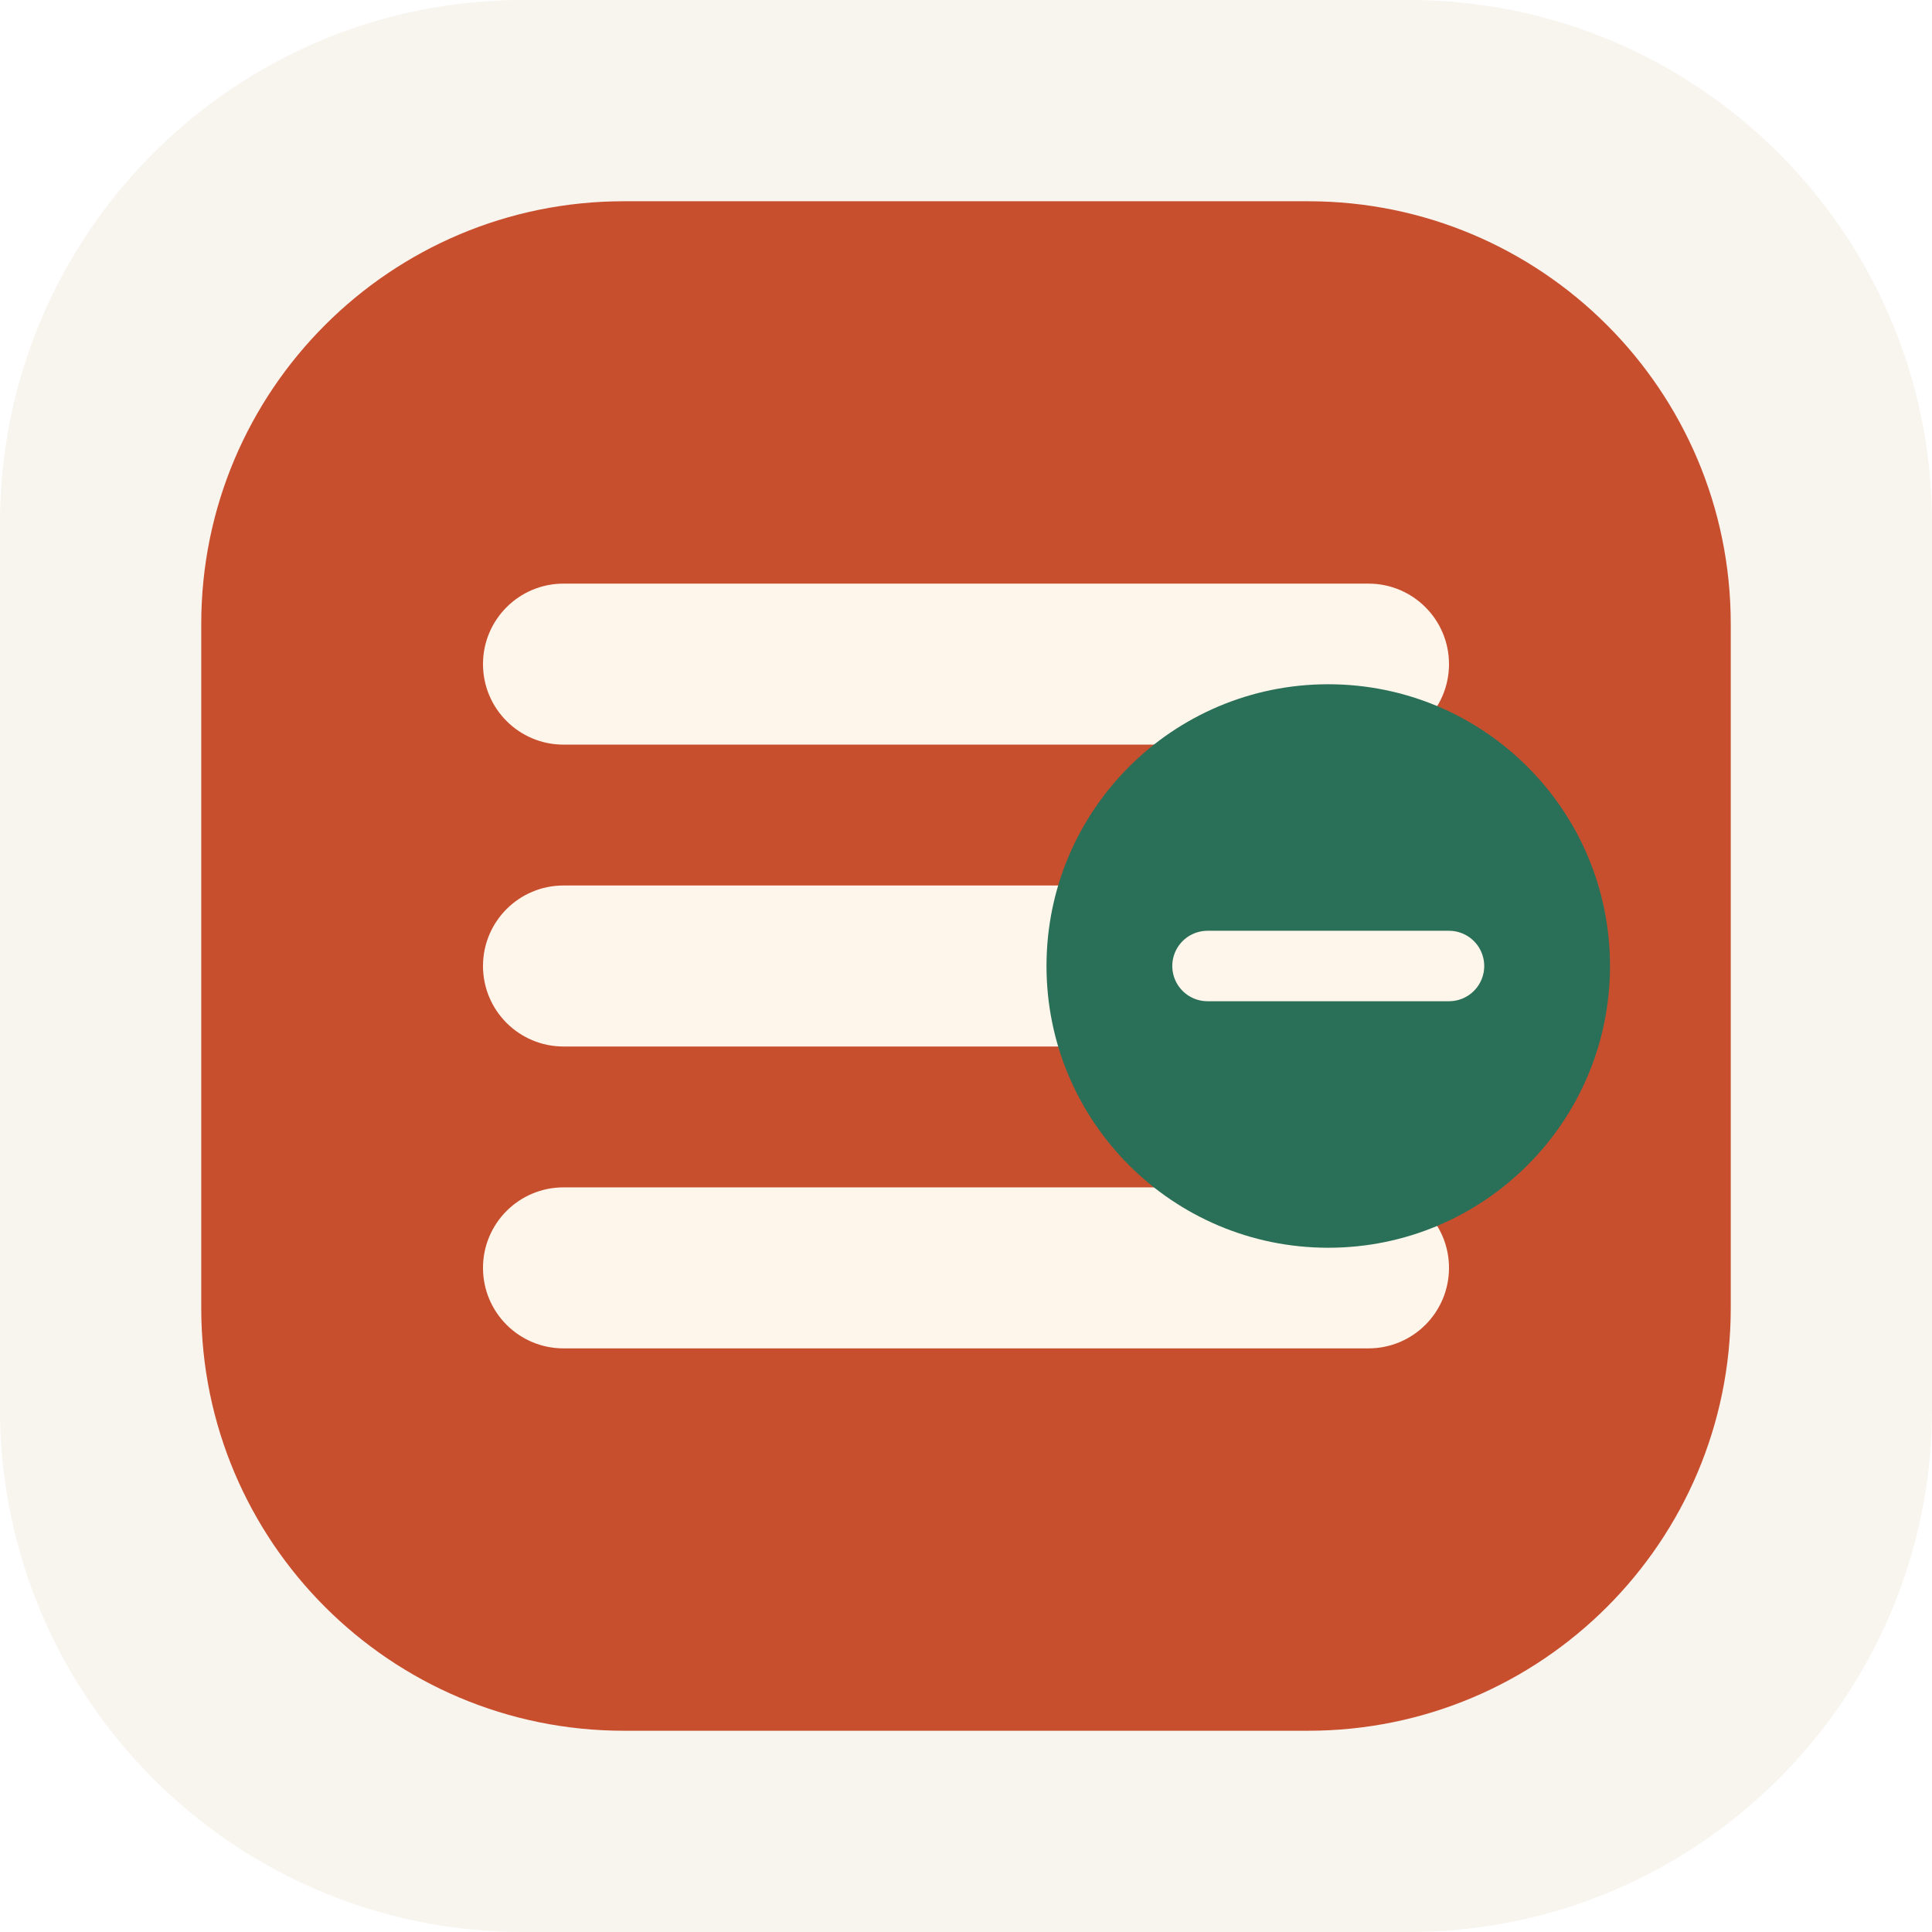
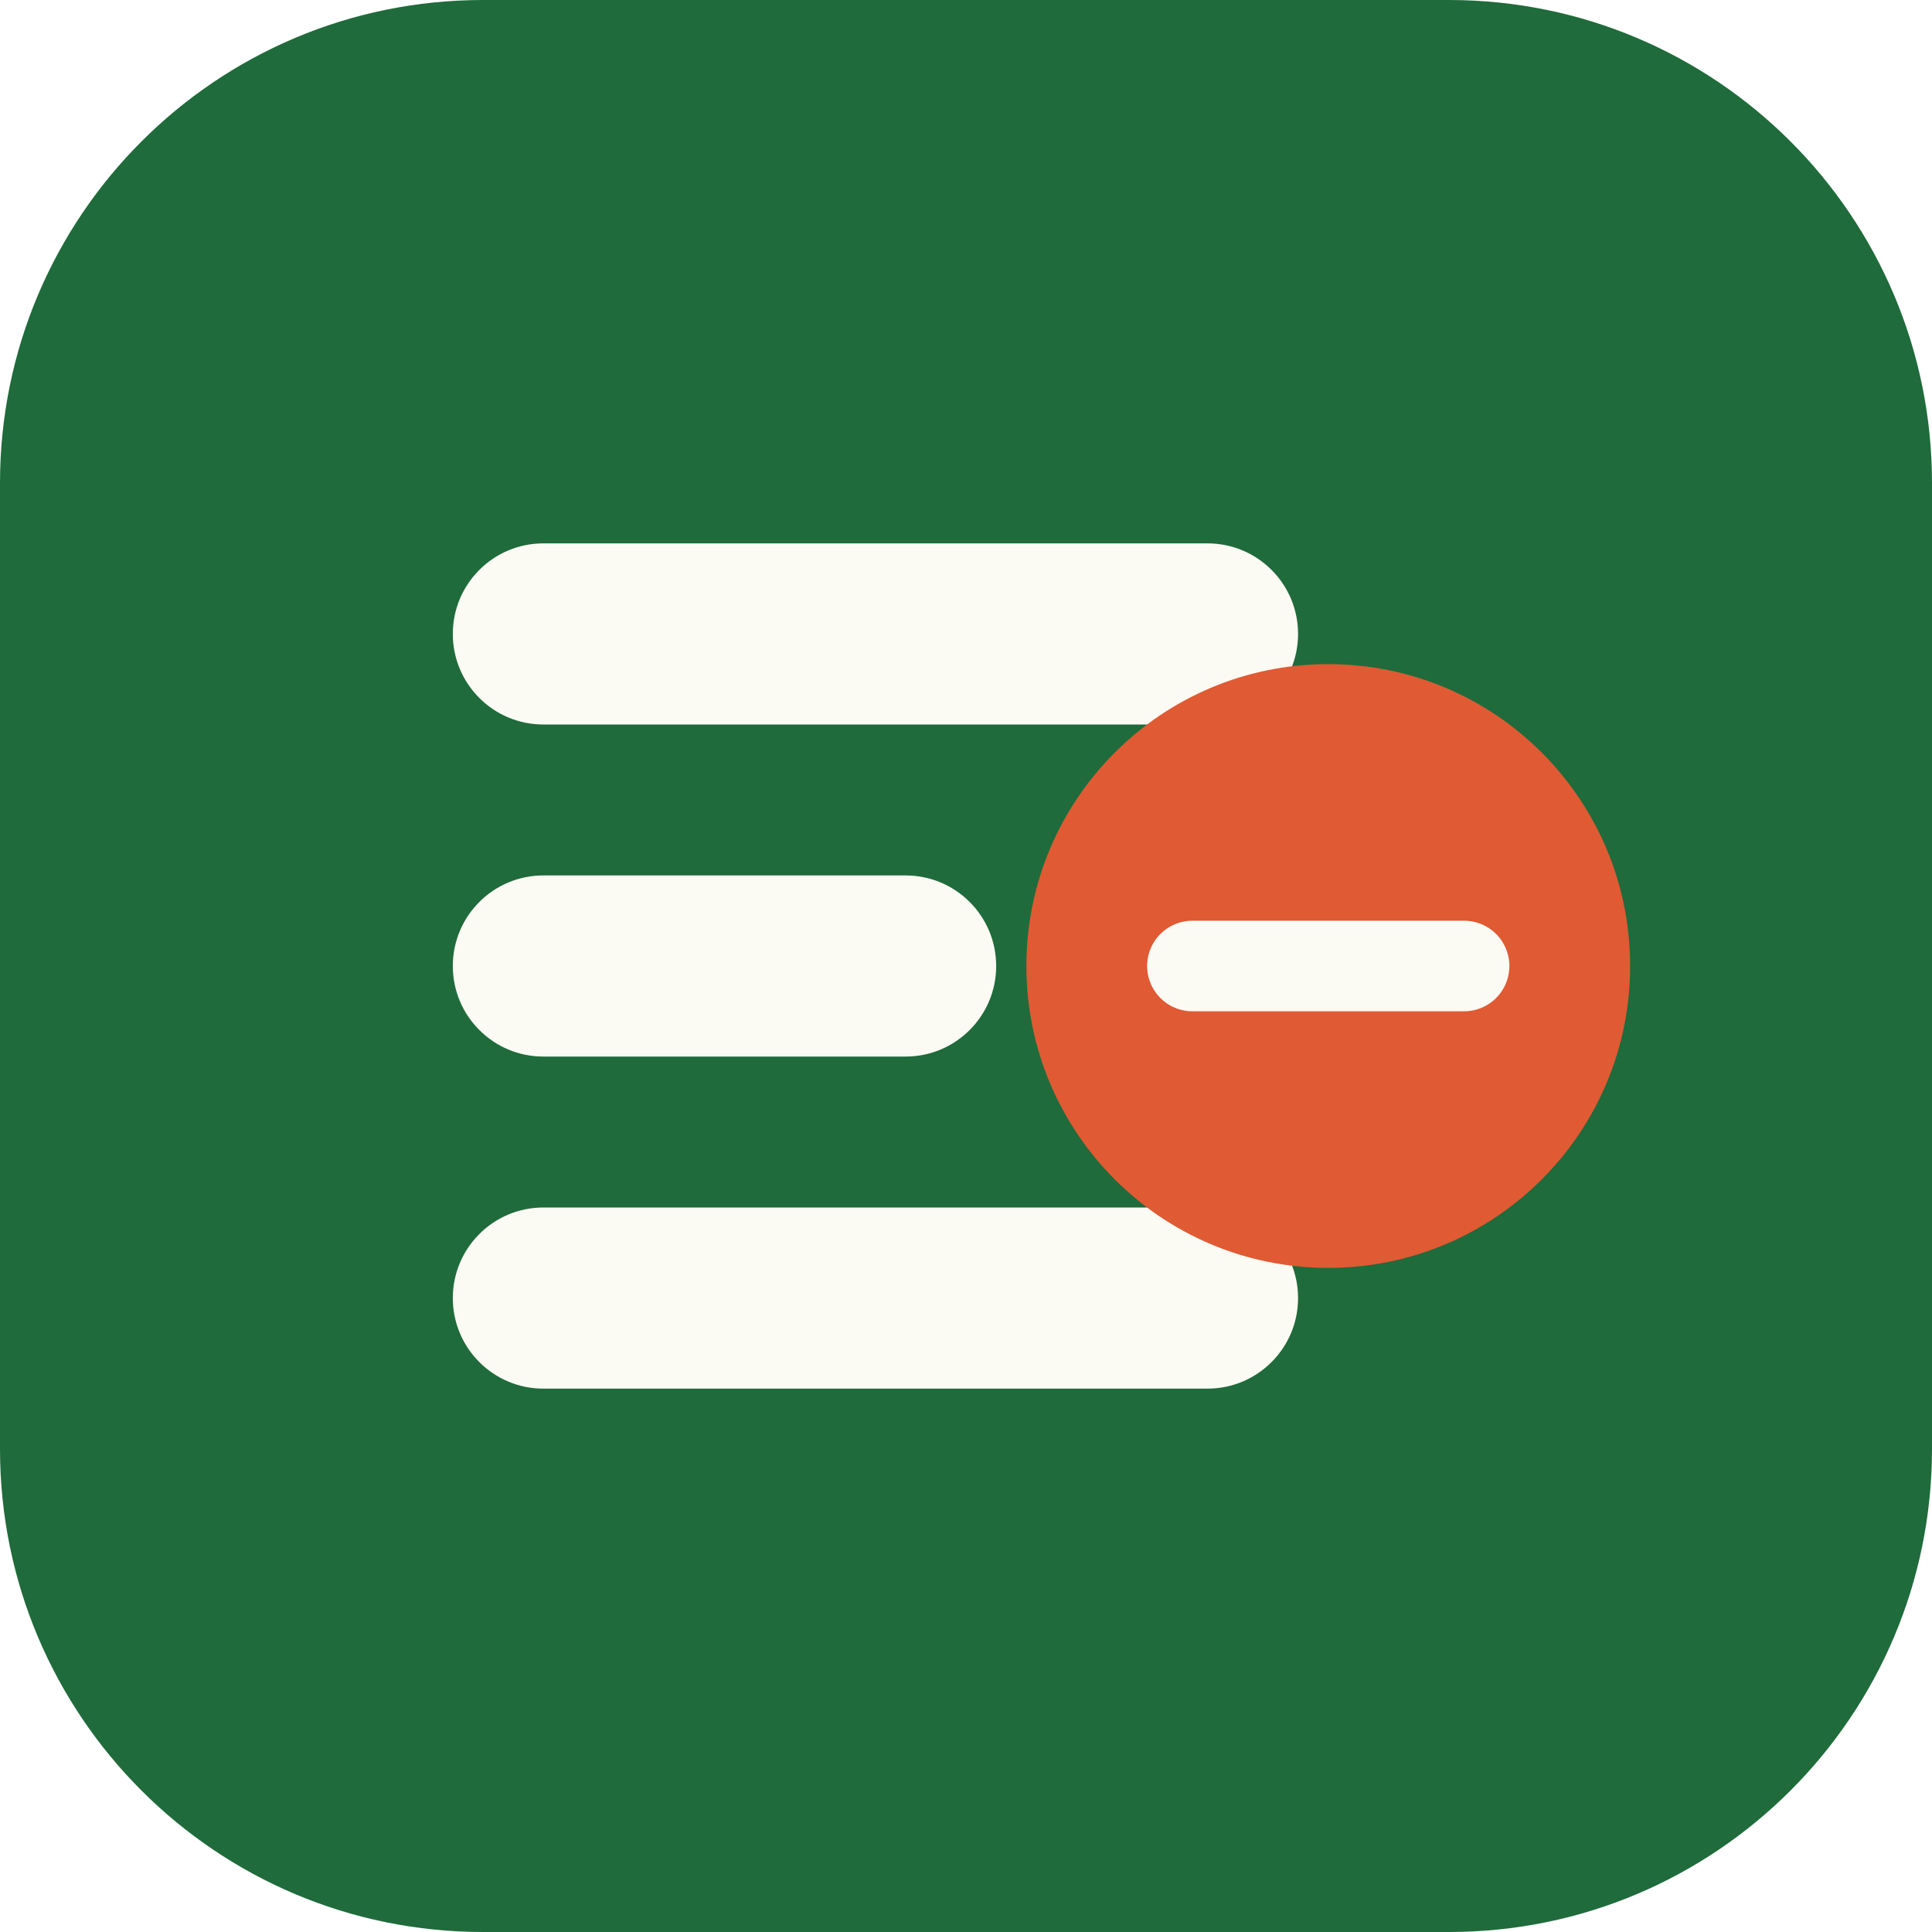
<svg xmlns="http://www.w3.org/2000/svg" width="192" height="192" viewBox="0 0 192 192" fill="none">
-   <rect width="192" height="192" rx="52" fill="#F8F4EE" />
-   <rect x="20" y="20" width="152" height="152" rx="42" fill="#C84F2E" />
-   <path d="M48 66C48 61.582 51.582 58 56 58H136C140.418 58 144 61.582 144 66C144 70.418 140.418 74 136 74H56C51.582 74 48 70.418 48 66Z" fill="#FFF6EB" />
-   <path d="M48 96C48 91.582 51.582 88 56 88H110C114.418 88 118 91.582 118 96C118 100.418 114.418 104 110 104H56C51.582 104 48 100.418 48 96Z" fill="#FFF6EB" />
-   <path d="M48 126C48 121.582 51.582 118 56 118H136C140.418 118 144 121.582 144 126C144 130.418 140.418 134 136 134H56C51.582 134 48 130.418 48 126Z" fill="#FFF6EB" />
-   <circle cx="132" cy="96" r="28" fill="#2A6F58" />
-   <path d="M120 96H144" stroke="#FFF6EB" stroke-width="7" stroke-linecap="round" />
+   <g transform="scale(3.0)">
+     <rect width="64" height="64" rx="16" fill="#1F6B3B" />
+     <rect x="15" y="18" width="28" height="6" rx="3" fill="#FBFAF3" />
+     <rect x="15" y="29" width="18" height="6" rx="3" fill="#FBFAF3" />
+     <rect x="15" y="40" width="28" height="6" rx="3" fill="#FBFAF3" />
+     <circle cx="44" cy="32" r="10" fill="#E05A33" />
+     <path d="M39.5 32H48.5" stroke="#FBFAF3" stroke-width="3" stroke-linecap="round" />
+   </g>
</svg>
